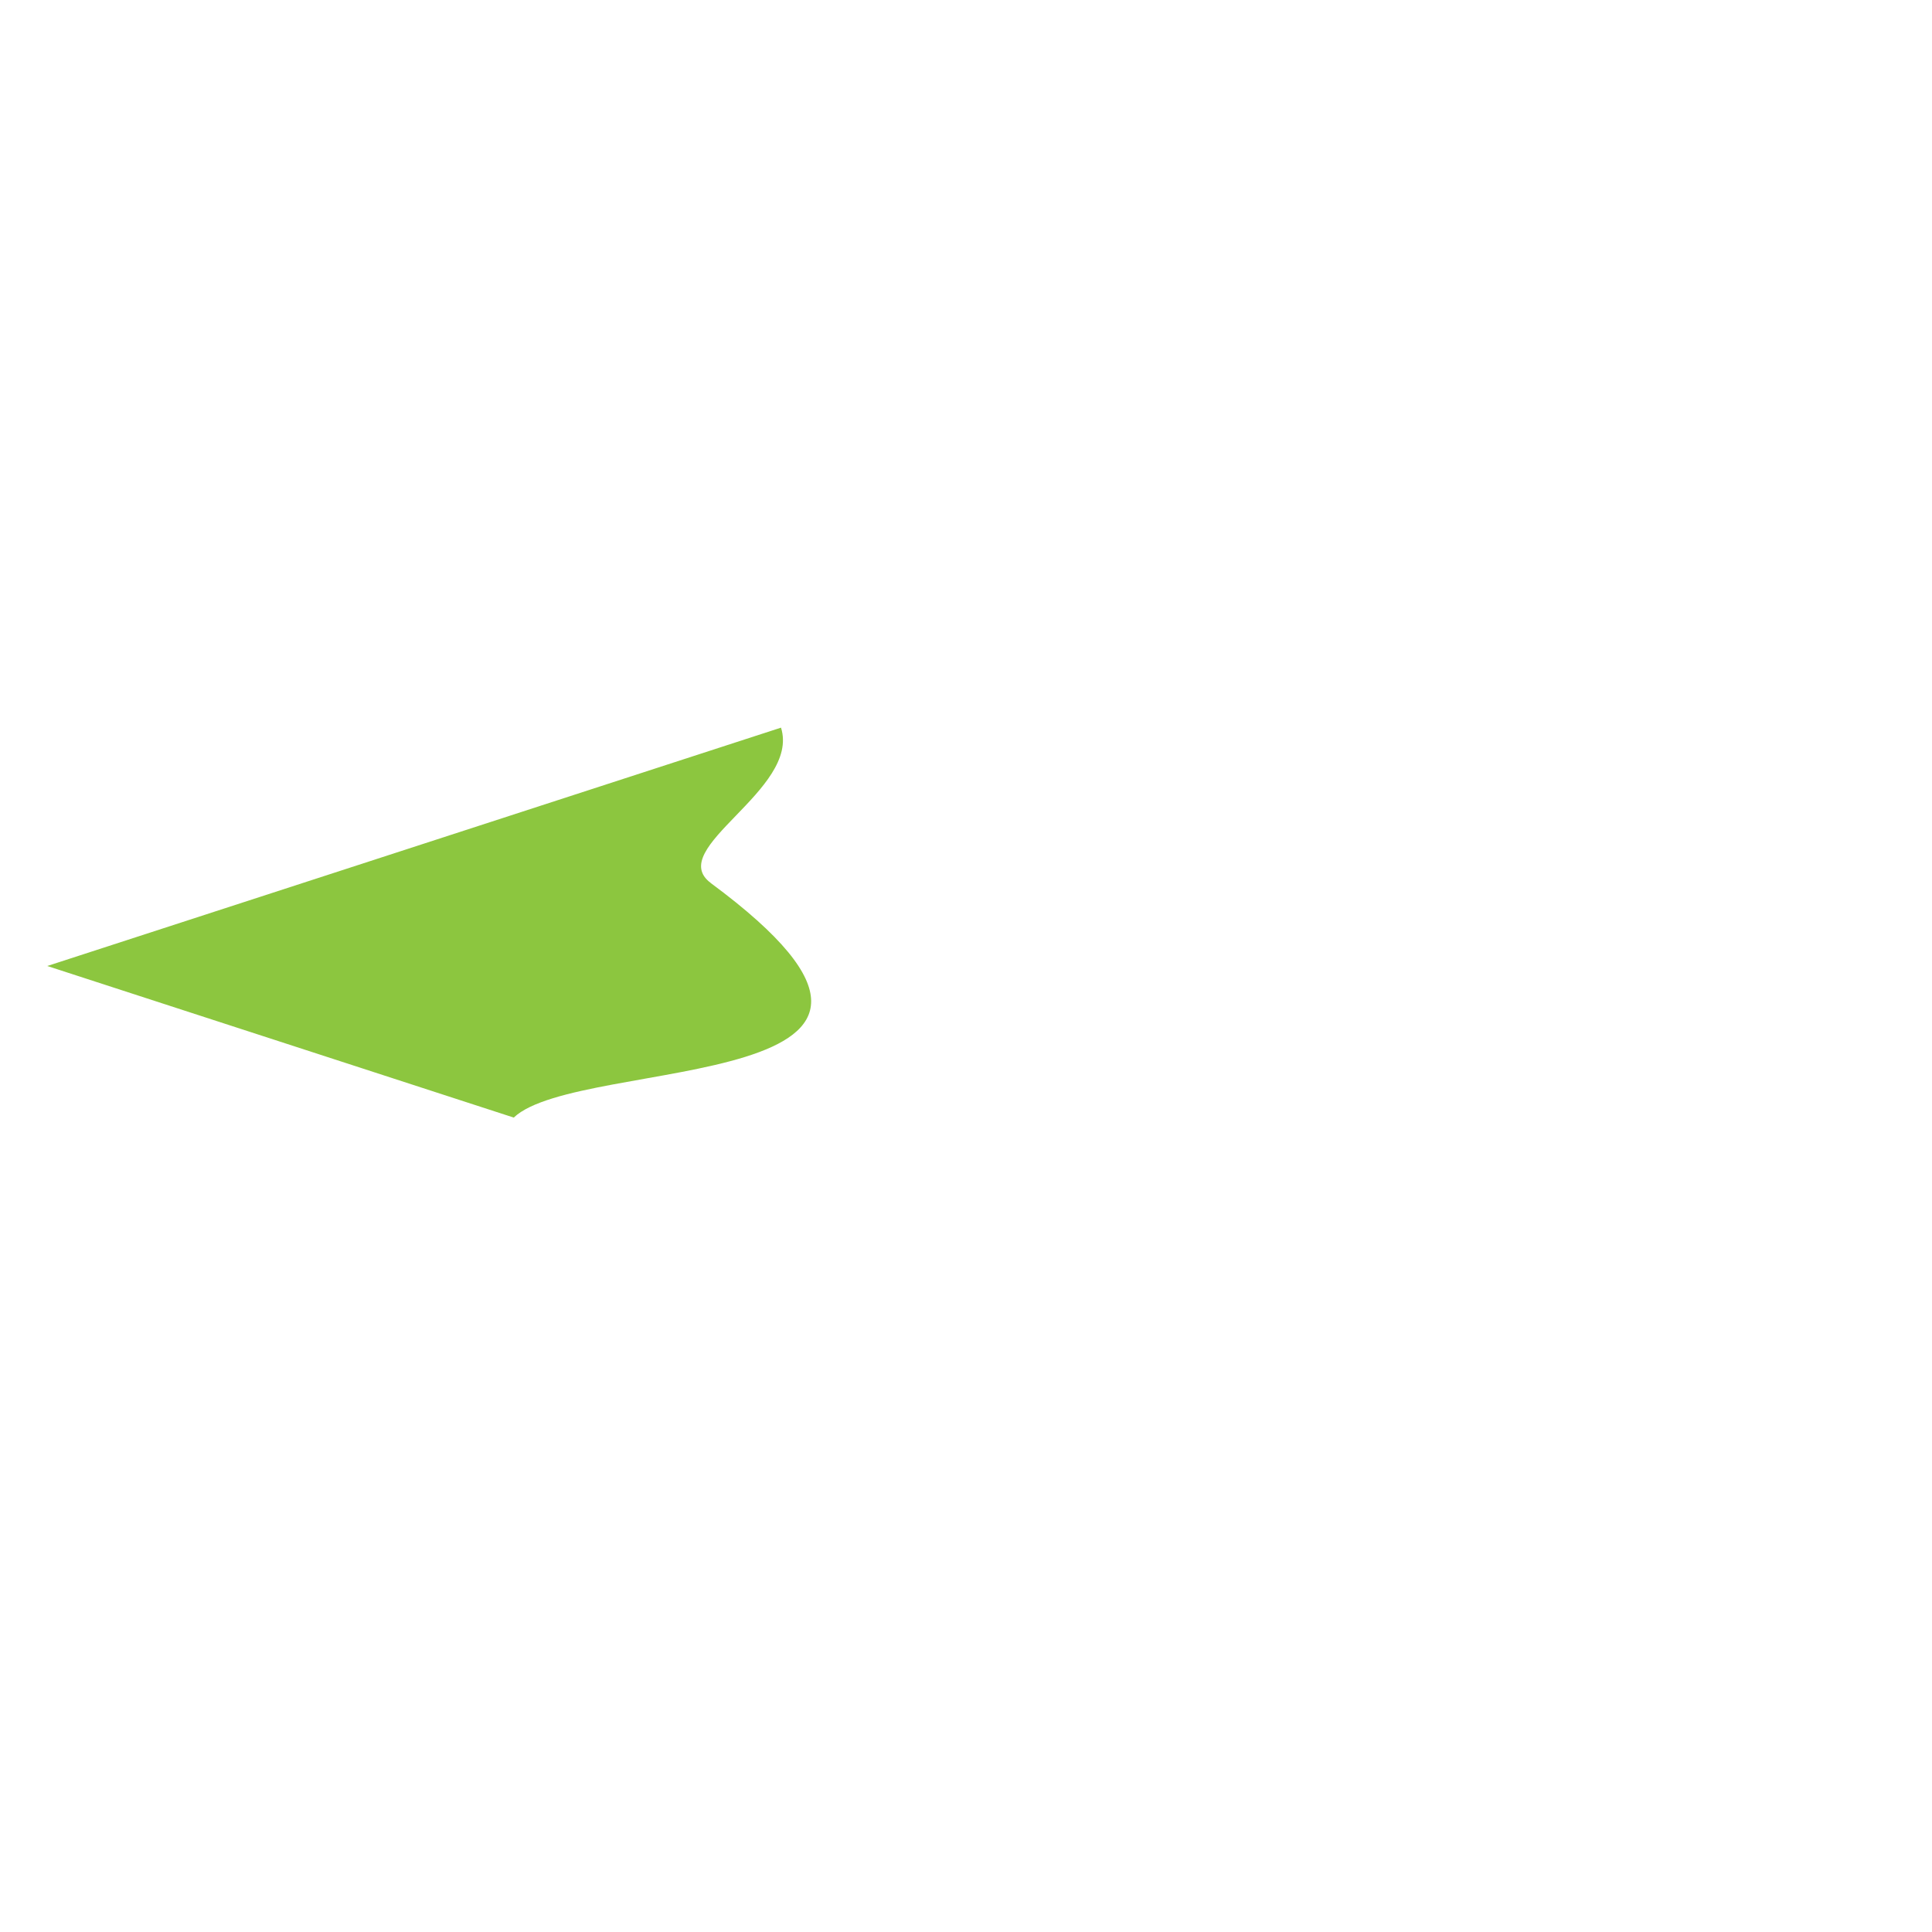
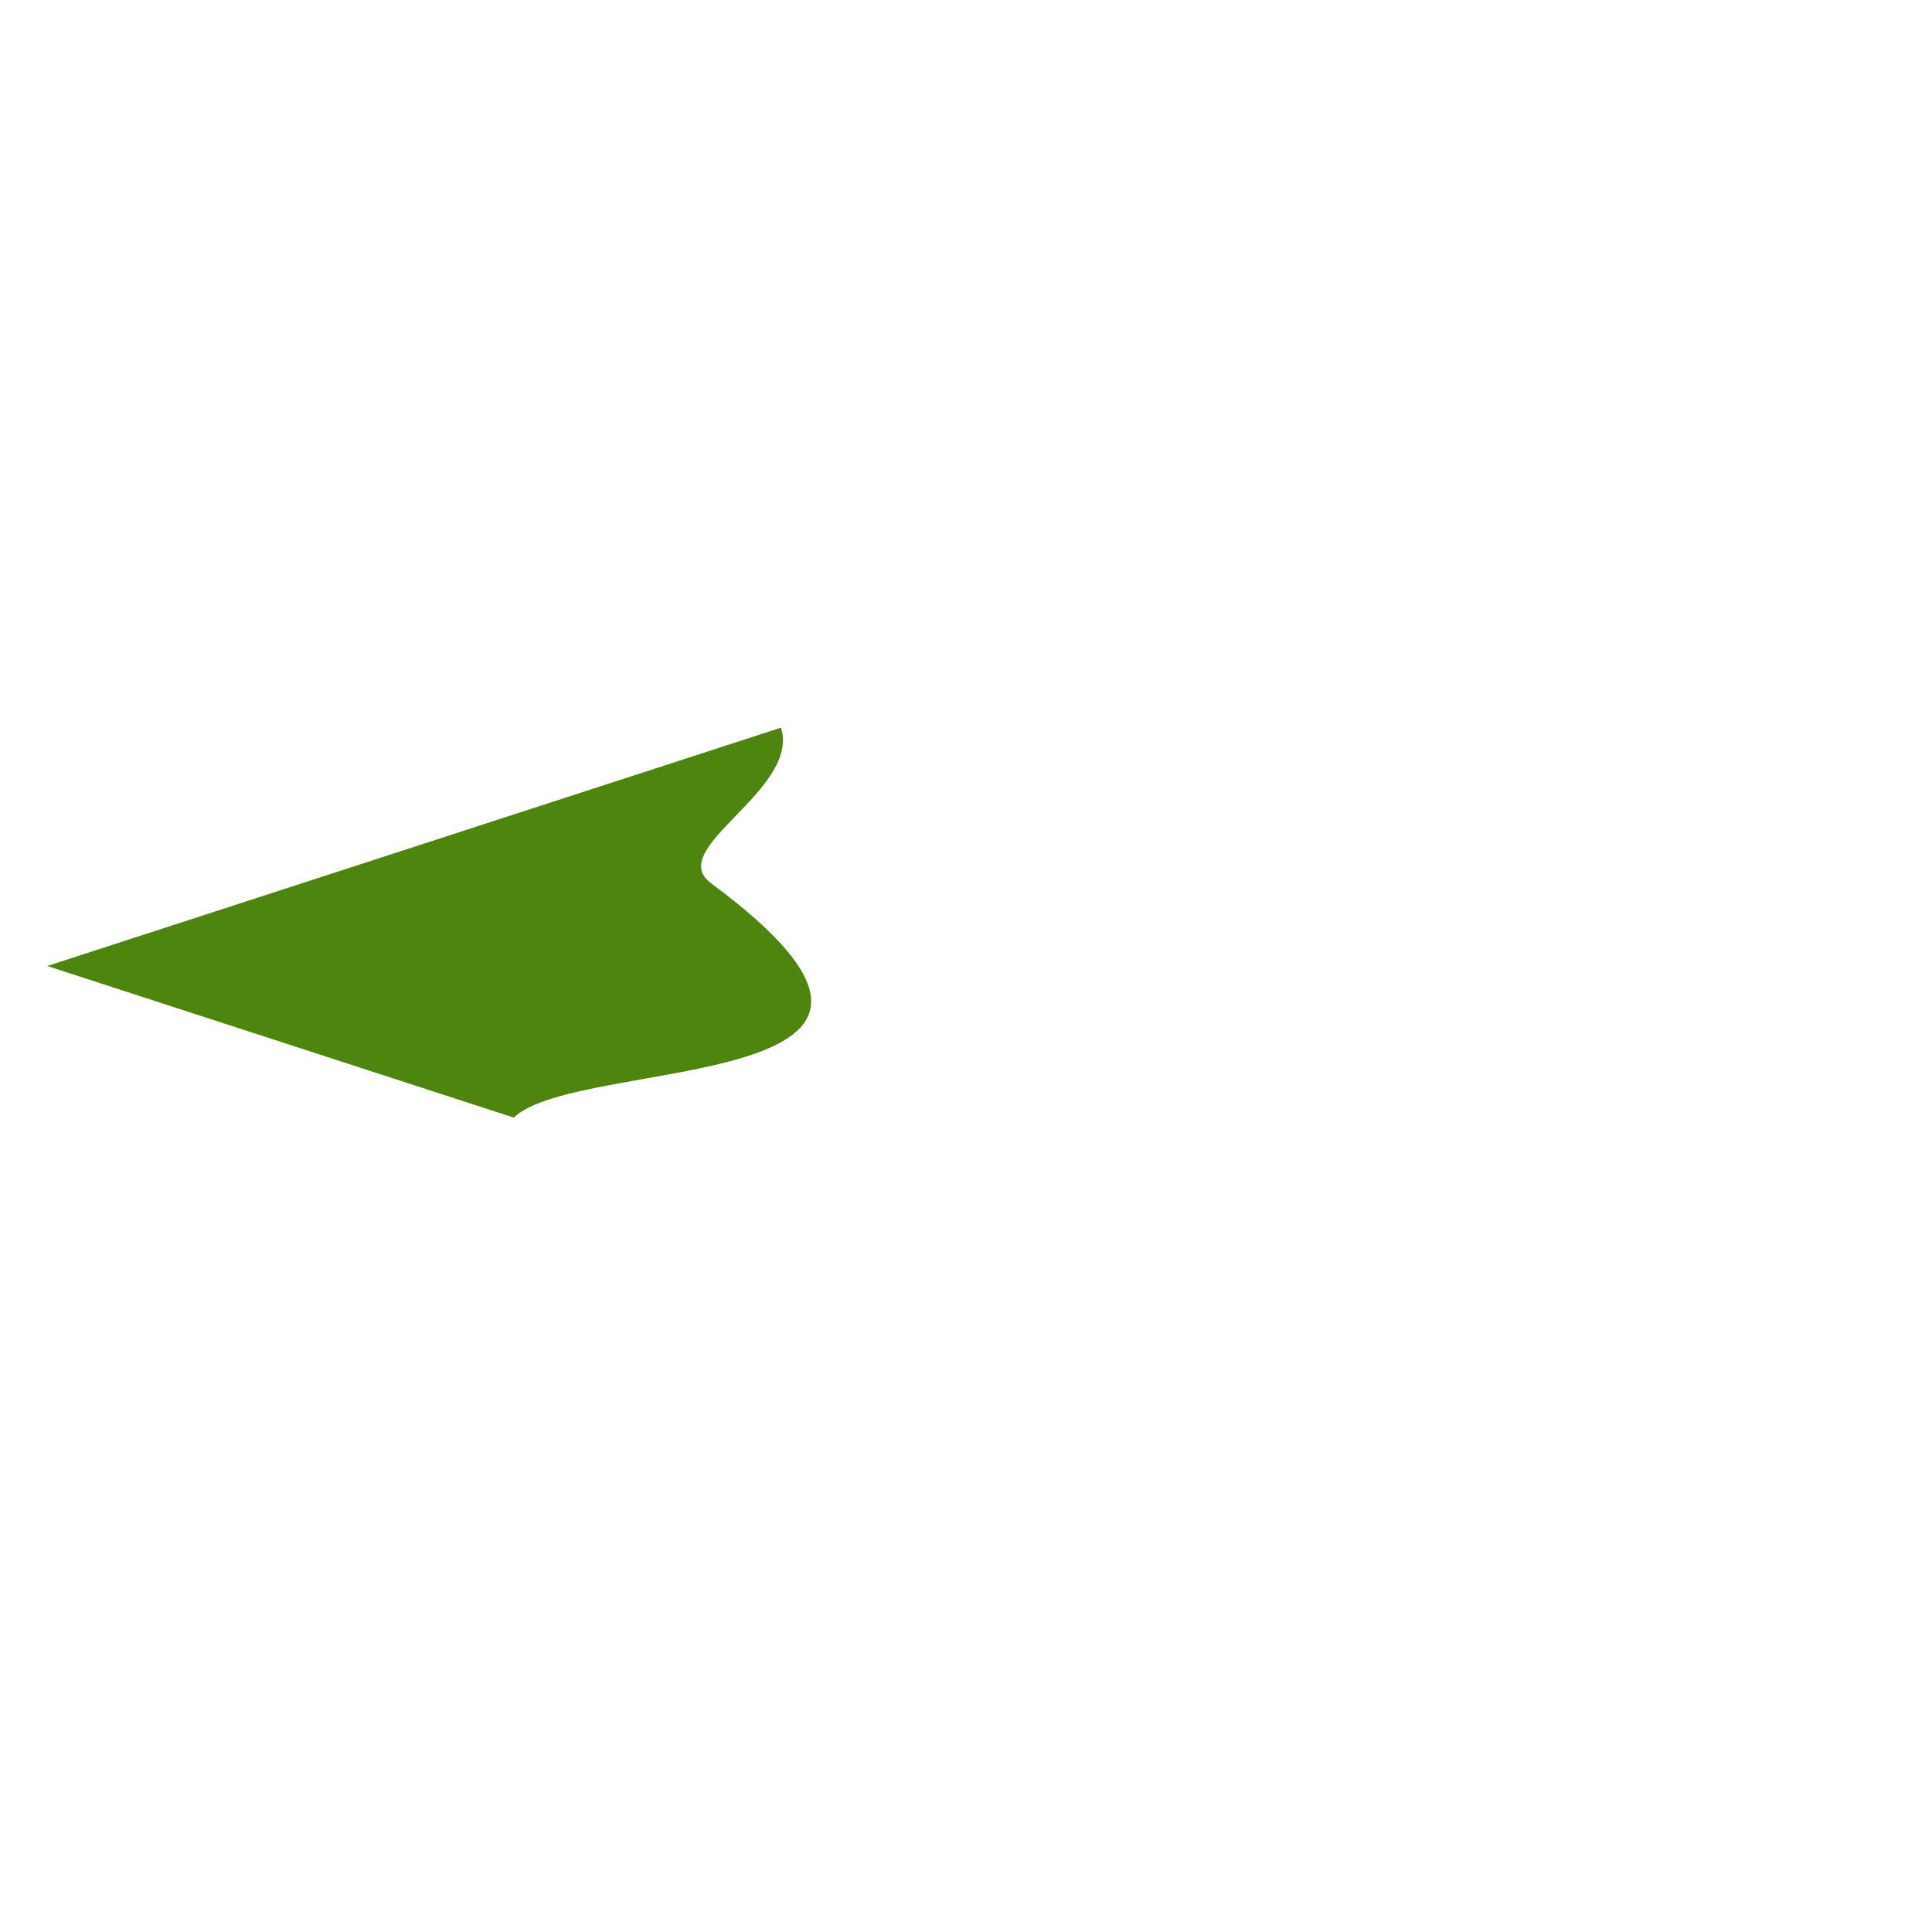
<svg xmlns="http://www.w3.org/2000/svg" id="_草原" data-name="草原" viewBox="0 0 240 240">
  <defs>
    <style>
      .cls-1 {
-         fill: #8cc63f;
+         fill: #4e850e;
      }
    </style>
  </defs>
  <path class="cls-1" d="M88.31,109.7c-5.81-4.3,11.15-11.56,8.71-19.31L5.87,120l57.95,18.83c8.19-7.81,60.36-2.6,24.48-29.13Z" />
</svg>
